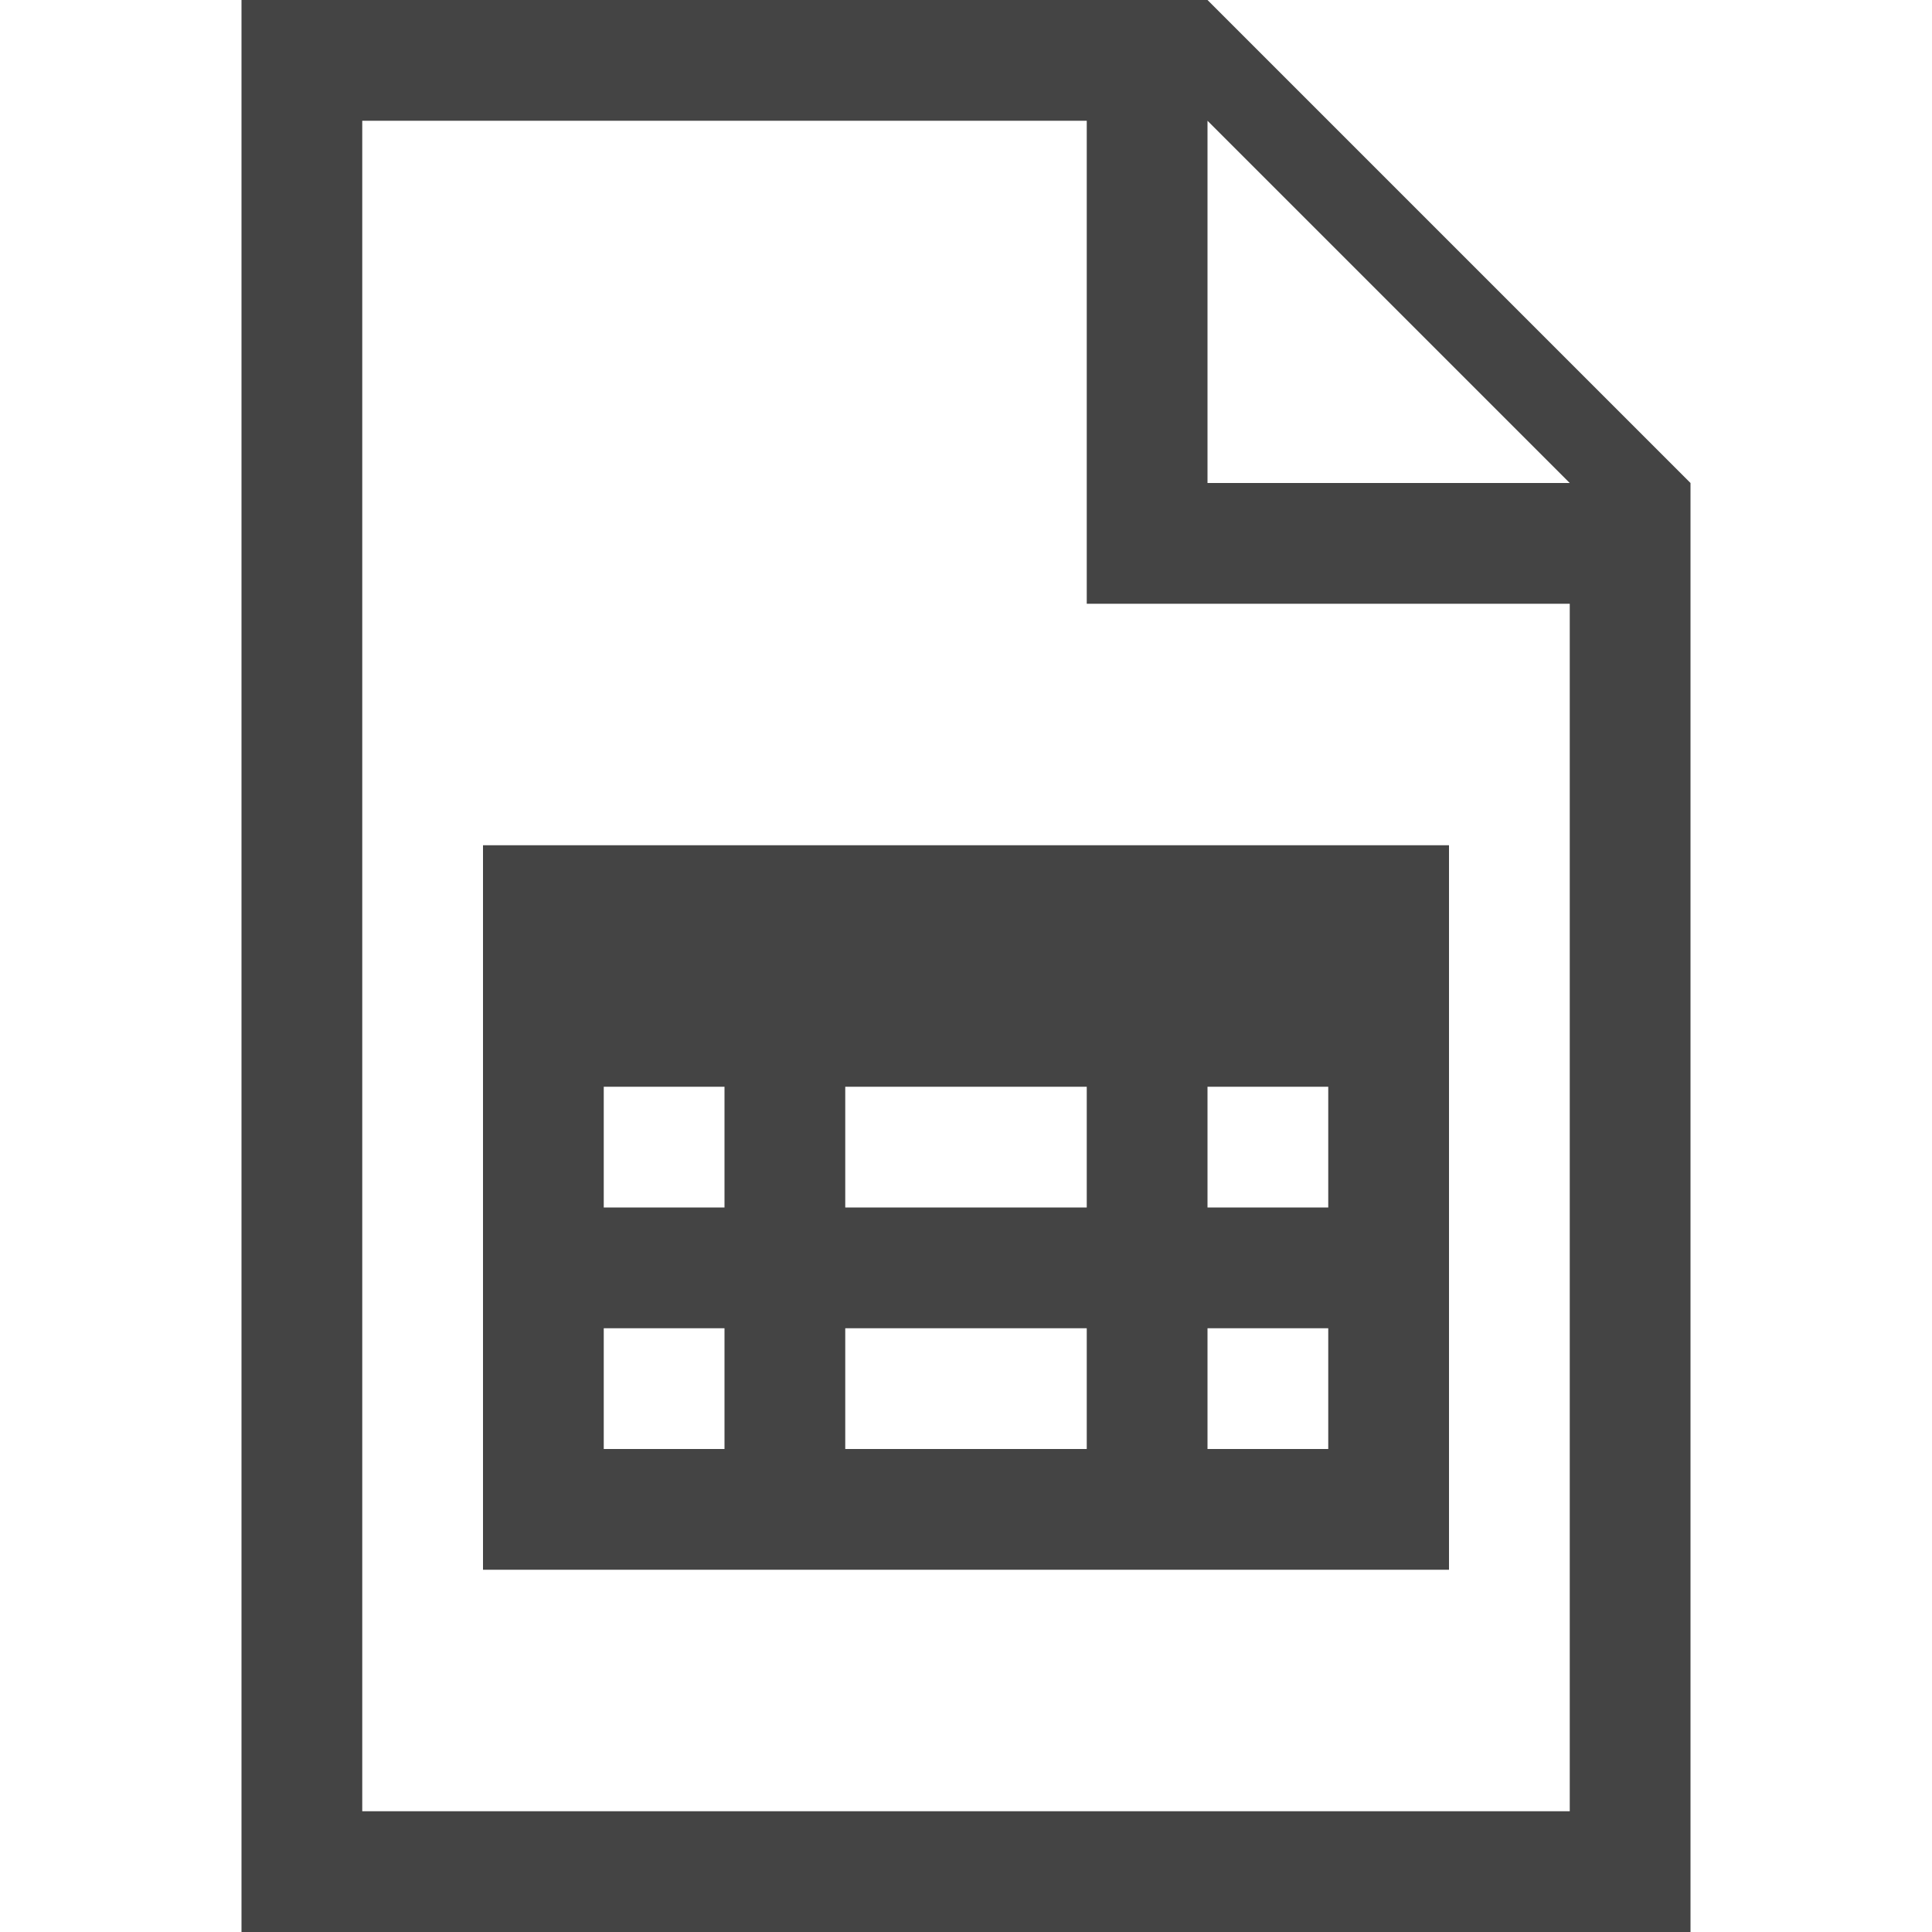
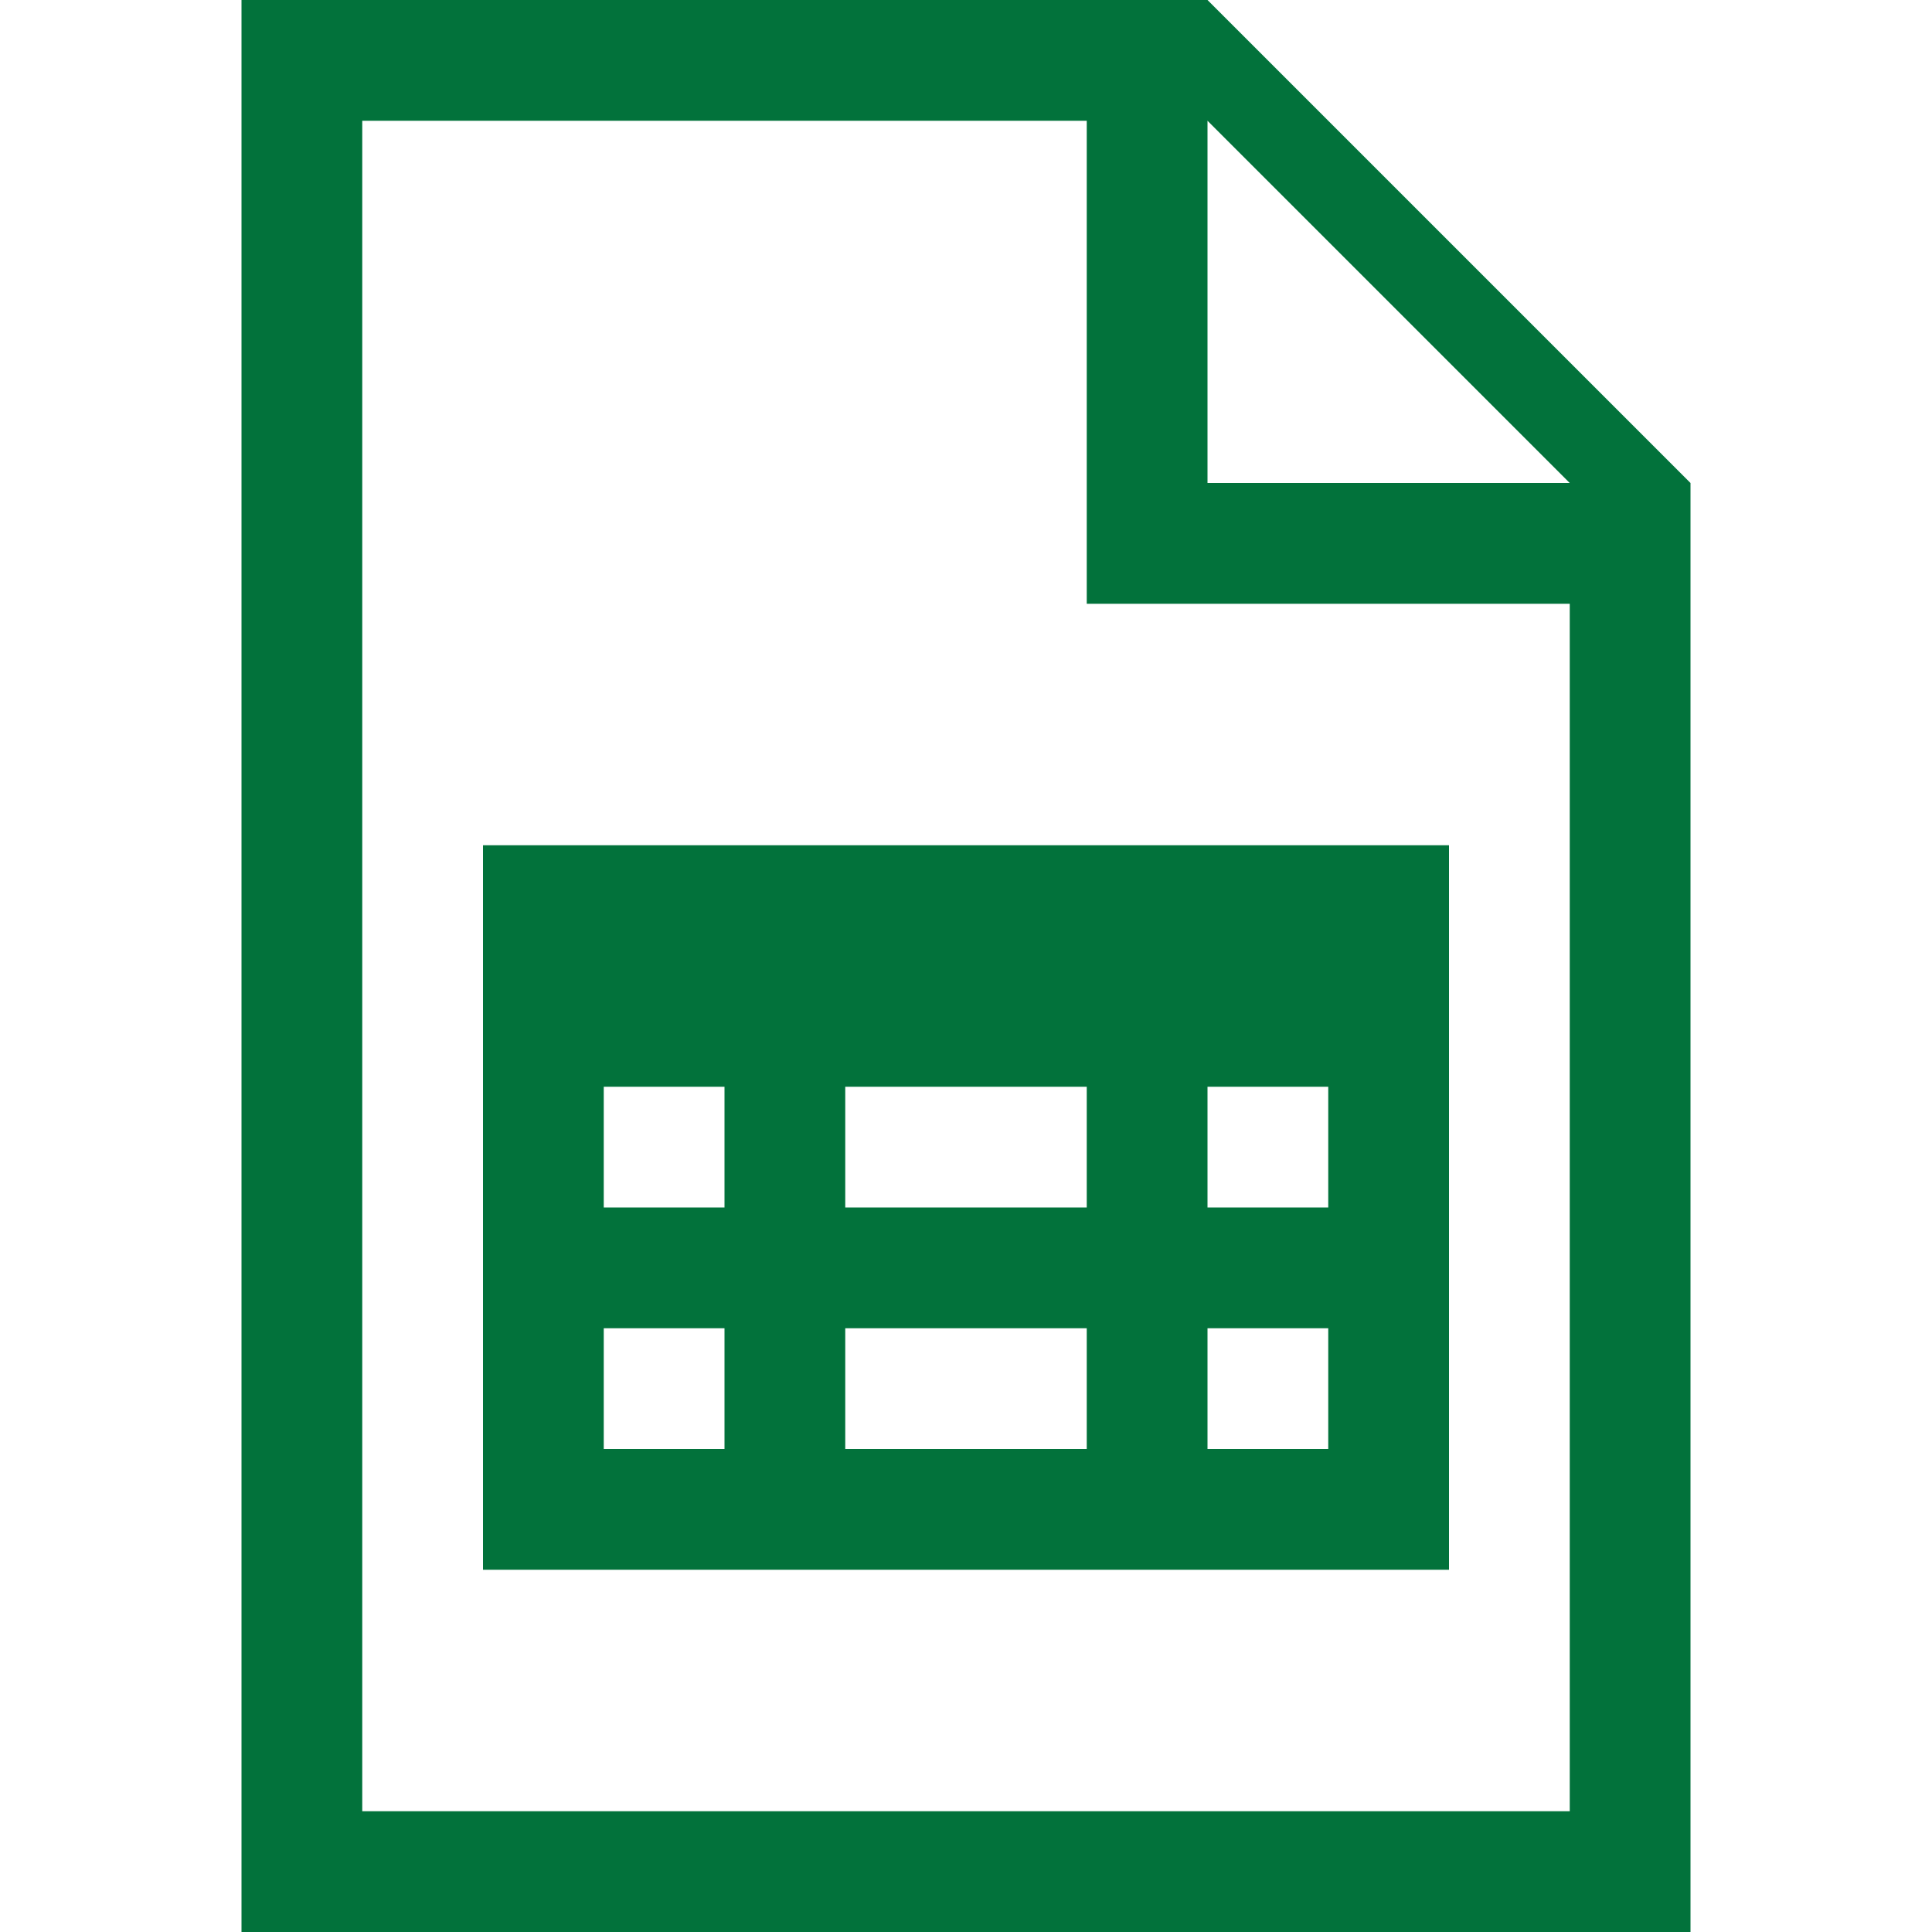
<svg xmlns="http://www.w3.org/2000/svg" version="1.1" width="16" height="16" viewBox="0 0 16 16">
-   <path fill="#444" d="M10 0h-8v16h12v-12l-4-4zM9 5h4v10h-10v-14h6v4zM10 4v-3l3 3h-3z" />
-   <path fill="#444" d="M4 7v6h8v-6h-8zM6 12h-1v-1h1v1zM6 10h-1v-1h1v1zM9 12h-2v-1h2v1zM9 10h-2v-1h2v1zM11 12h-1v-1h1v1zM11 10h-1v-1h1v1z" />
+   <path fill="#02723B" d="M10 0h-8v16h12v-12l-4-4zM9 5h4v10h-10v-14h6v4zM10 4v-3l3 3h-3z" />
+   <path fill="#02723B" d="M4 7v6h8v-6h-8zM6 12h-1v-1h1v1zM6 10h-1v-1h1v1zM9 12h-2v-1h2v1zM9 10h-2v-1h2v1zM11 12h-1v-1h1v1zM11 10h-1v-1h1v1z" />
</svg>
